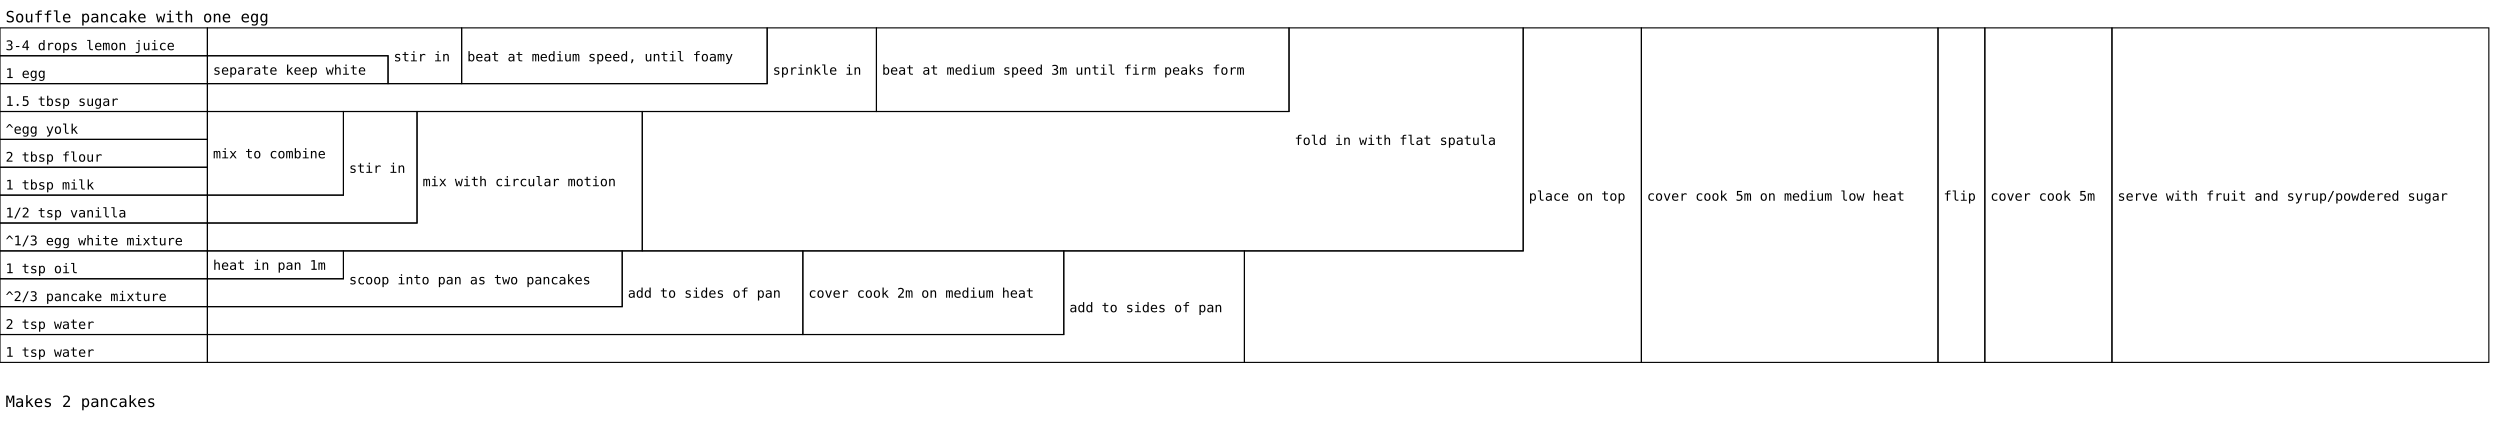
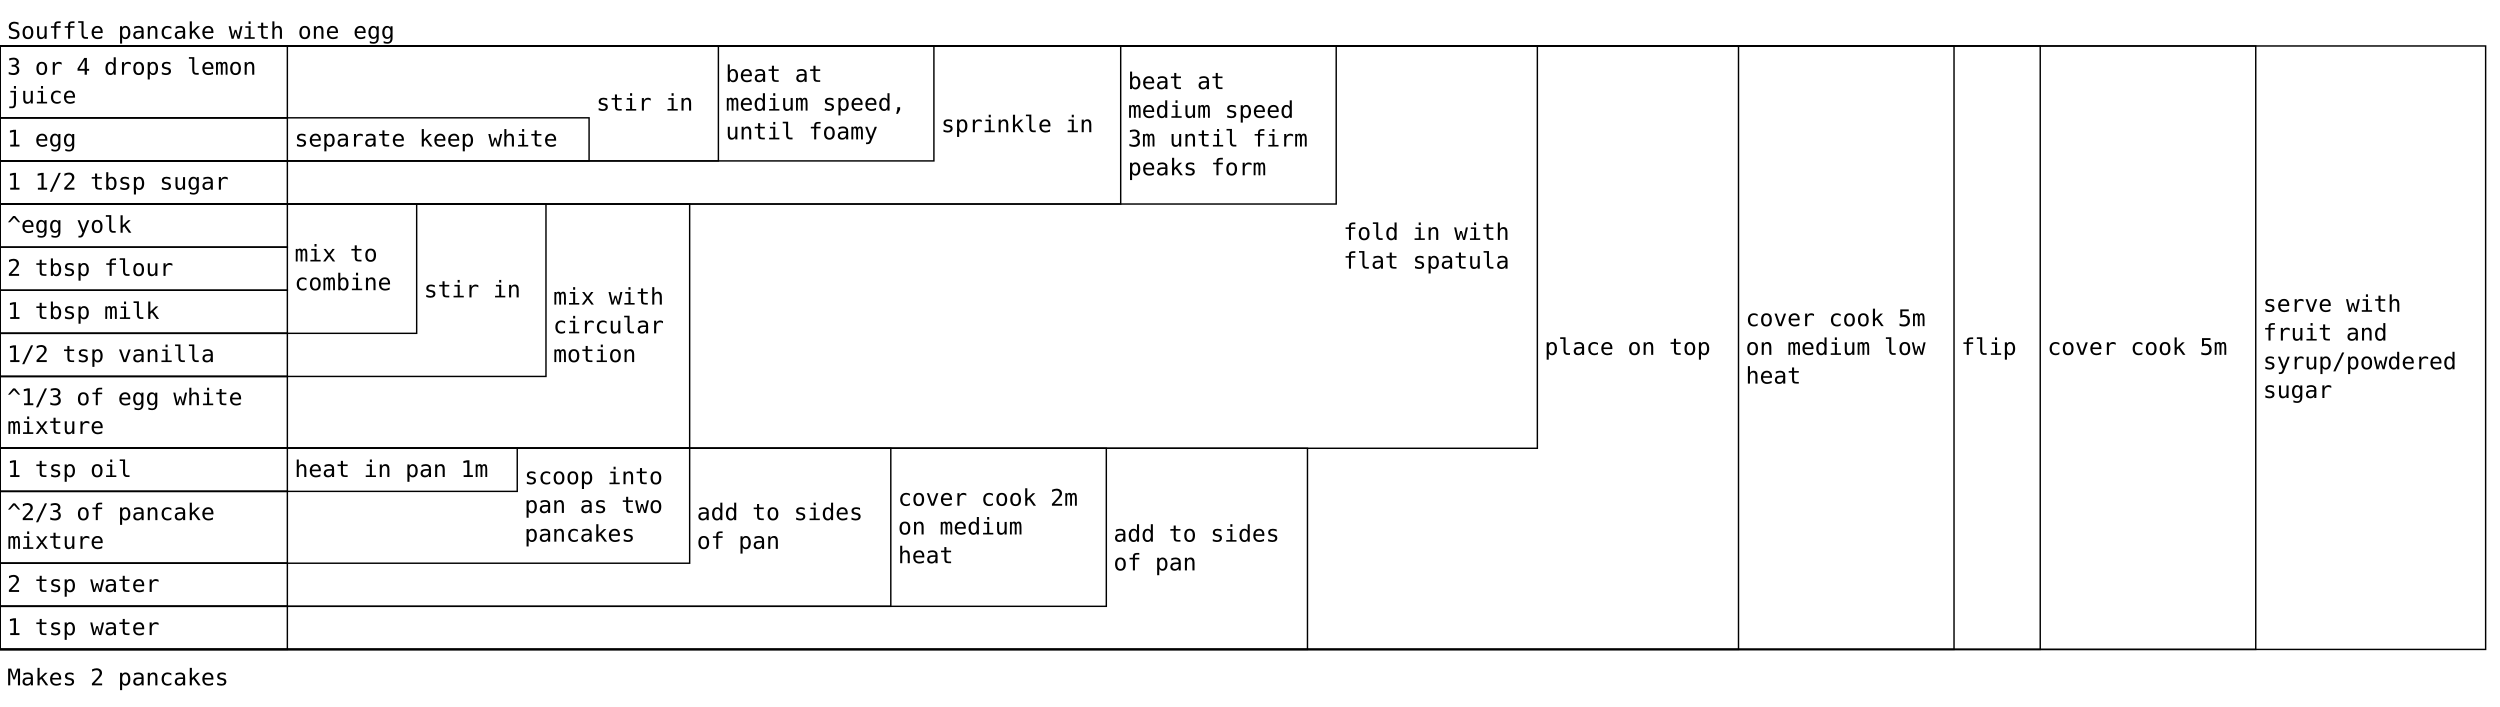
- <svg xmlns="http://www.w3.org/2000/svg" height="390" width="2242">
-   <text font-family="monospace" font-size="14" font-style="bold" x="5" y="20">
+ <svg xmlns="http://www.w3.org/2000/svg" height="492" width="1740">
+   <style>
+ text {
+     font-family: monospace;
+     font-size: 16px;
+ }
+ rect {
+     stroke: black;
+     stroke-width: 1;
+     fill: green;
+     fill-opacity: 0;
+     stroke-opacity: 1;
+ }
+ </style>
+   <text font-size="18px" font-style="bold" x="5" y="27">
Souffle pancake with one egg
</text>
  <g>
-     <rect height="25" id="0" style="stroke:black;stroke-width:1;fill:green;fill-opacity:0;stroke-opacity:1" width="186" x="0" y="25" />
-     <text font-family="monospace" font-size="12" x="5" y="45">
- 3-4 drops lemon juice
- </text>
+     <g>
+       <g>
+         <g>
+           <g>
+             <g>
+               <g>
+                 <g>
+                   <g>
+                     <g>
+                       <g>
+                         <text x="0" y="32">
+                           <tspan dy="20" x="5">
+ 3 or 4 drops lemon 
+ </tspan>
+                           <tspan dy="20" x="5">
+ juice 
+ </tspan>
+                         </text>
+                         <rect height="50" width="200" x="0" y="32" />
+                       </g>
+                       <g>
+                         <g>
+                           <text x="0" y="82">
+                             <tspan dy="20" x="5">
+ 1 egg 
+ </tspan>
+                           </text>
+                           <rect height="30" width="200" x="0" y="82" />
+                         </g>
+                         <text x="200" y="82">
+                           <tspan dy="20" x="205">
+ separate keep white 
+ </tspan>
+                         </text>
+                         <rect height="30" width="410" x="0" y="82" />
+                       </g>
+                       <text x="410" y="57">
+                         <tspan dy="20" x="415">
+ stir in 
+ </tspan>
+                       </text>
+                       <rect height="80" width="500" x="0" y="32" />
+                     </g>
+                     <text x="500" y="37">
+                       <tspan dy="20" x="505">
+ beat at 
+ </tspan>
+                       <tspan dy="20" x="505">
+ medium speed, 
+ </tspan>
+                       <tspan dy="20" x="505">
+ until foamy 
+ </tspan>
+                     </text>
+                     <rect height="80" width="650" x="0" y="32" />
+                   </g>
+                   <g>
+                     <text x="0" y="112">
+                       <tspan dy="20" x="5">
+ 1 1/2 tbsp sugar 
+ </tspan>
+                     </text>
+                     <rect height="30" width="200" x="0" y="112" />
+                   </g>
+                   <text x="650" y="72">
+                     <tspan dy="20" x="655">
+ sprinkle in 
+ </tspan>
+                   </text>
+                   <rect height="110" width="780" x="0" y="32" />
+                 </g>
+                 <text x="780" y="42">
+                   <tspan dy="20" x="785">
+ beat at 
+ </tspan>
+                   <tspan dy="20" x="785">
+ medium speed 
+ </tspan>
+                   <tspan dy="20" x="785">
+ 3m until firm 
+ </tspan>
+                   <tspan dy="20" x="785">
+ peaks form 
+ </tspan>
+                 </text>
+                 <rect height="110" width="930" x="0" y="32" />
+               </g>
+               <g>
+                 <g>
+                   <g>
+                     <g>
+                       <text x="0" y="142">
+                         <tspan dy="20" x="5">
+ ^egg yolk 
+ </tspan>
+                       </text>
+                       <rect height="30" width="200" x="0" y="142" />
+                     </g>
+                     <g>
+                       <text x="0" y="172">
+                         <tspan dy="20" x="5">
+ 2 tbsp flour 
+ </tspan>
+                       </text>
+                       <rect height="30" width="200" x="0" y="172" />
+                     </g>
+                     <g>
+                       <text x="0" y="202">
+                         <tspan dy="20" x="5">
+ 1 tbsp milk 
+ </tspan>
+                       </text>
+                       <rect height="30" width="200" x="0" y="202" />
+                     </g>
+                     <text x="200" y="162">
+                       <tspan dy="20" x="205">
+ mix to 
+ </tspan>
+                       <tspan dy="20" x="205">
+ combine 
+ </tspan>
+                     </text>
+                     <rect height="90" width="290" x="0" y="142" />
+                   </g>
+                   <g>
+                     <text x="0" y="232">
+                       <tspan dy="20" x="5">
+ 1/2 tsp vanilla 
+ </tspan>
+                     </text>
+                     <rect height="30" width="200" x="0" y="232" />
+                   </g>
+                   <text x="290" y="187">
+                     <tspan dy="20" x="295">
+ stir in 
+ </tspan>
+                   </text>
+                   <rect height="120" width="380" x="0" y="142" />
+                 </g>
+                 <g>
+                   <text x="0" y="262">
+                     <tspan dy="20" x="5">
+ ^1/3 of egg white 
+ </tspan>
+                     <tspan dy="20" x="5">
+ mixture 
+ </tspan>
+                   </text>
+                   <rect height="50" width="200" x="0" y="262" />
+                 </g>
+                 <text x="380" y="192">
+                   <tspan dy="20" x="385">
+ mix with 
+ </tspan>
+                   <tspan dy="20" x="385">
+ circular 
+ </tspan>
+                   <tspan dy="20" x="385">
+ motion 
+ </tspan>
+                 </text>
+                 <rect height="170" width="480" x="0" y="142" />
+               </g>
+               <text x="930" y="147">
+                 <tspan dy="20" x="935">
+ fold in with 
+ </tspan>
+                 <tspan dy="20" x="935">
+ flat spatula 
+ </tspan>
+               </text>
+               <rect height="280" width="1070" x="0" y="32" />
+             </g>
+             <g>
+               <g>
+                 <g>
+                   <g>
+                     <g>
+                       <g>
+                         <text x="0" y="312">
+                           <tspan dy="20" x="5">
+ 1 tsp oil 
+ </tspan>
+                         </text>
+                         <rect height="30" width="200" x="0" y="312" />
+                       </g>
+                       <text x="200" y="312">
+                         <tspan dy="20" x="205">
+ heat in pan 1m 
+ </tspan>
+                       </text>
+                       <rect height="30" width="360" x="0" y="312" />
+                     </g>
+                     <g>
+                       <text x="0" y="342">
+                         <tspan dy="20" x="5">
+ ^2/3 of pancake 
+ </tspan>
+                         <tspan dy="20" x="5">
+ mixture 
+ </tspan>
+                       </text>
+                       <rect height="50" width="200" x="0" y="342" />
+                     </g>
+                     <text x="360" y="317">
+                       <tspan dy="20" x="365">
+ scoop into 
+ </tspan>
+                       <tspan dy="20" x="365">
+ pan as two 
+ </tspan>
+                       <tspan dy="20" x="365">
+ pancakes 
+ </tspan>
+                     </text>
+                     <rect height="80" width="480" x="0" y="312" />
+                   </g>
+                   <g>
+                     <text x="0" y="392">
+                       <tspan dy="20" x="5">
+ 2 tsp water 
+ </tspan>
+                     </text>
+                     <rect height="30" width="200" x="0" y="392" />
+                   </g>
+                   <text x="480" y="342">
+                     <tspan dy="20" x="485">
+ add to sides 
+ </tspan>
+                     <tspan dy="20" x="485">
+ of pan 
+ </tspan>
+                   </text>
+                   <rect height="110" width="620" x="0" y="312" />
+                 </g>
+                 <text x="620" y="332">
+                   <tspan dy="20" x="625">
+ cover cook 2m 
+ </tspan>
+                   <tspan dy="20" x="625">
+ on medium 
+ </tspan>
+                   <tspan dy="20" x="625">
+ heat 
+ </tspan>
+                 </text>
+                 <rect height="110" width="770" x="0" y="312" />
+               </g>
+               <g>
+                 <text x="0" y="422">
+                   <tspan dy="20" x="5">
+ 1 tsp water 
+ </tspan>
+                 </text>
+                 <rect height="30" width="200" x="0" y="422" />
+               </g>
+               <text x="770" y="357">
+                 <tspan dy="20" x="775">
+ add to sides 
+ </tspan>
+                 <tspan dy="20" x="775">
+ of pan 
+ </tspan>
+               </text>
+               <rect height="140" width="910" x="0" y="312" />
+             </g>
+             <text x="1070" y="227">
+               <tspan dy="20" x="1075">
+ place on top 
+ </tspan>
+             </text>
+             <rect height="420" width="1210" x="0" y="32" />
+           </g>
+           <text x="1210" y="207">
+             <tspan dy="20" x="1215">
+ cover cook 5m 
+ </tspan>
+             <tspan dy="20" x="1215">
+ on medium low 
+ </tspan>
+             <tspan dy="20" x="1215">
+ heat 
+ </tspan>
+           </text>
+           <rect height="420" width="1360" x="0" y="32" />
+         </g>
+         <text x="1360" y="227">
+           <tspan dy="20" x="1365">
+ flip 
+ </tspan>
+         </text>
+         <rect height="420" width="1420" x="0" y="32" />
+       </g>
+       <text x="1420" y="227">
+         <tspan dy="20" x="1425">
+ cover cook 5m 
+ </tspan>
+       </text>
+       <rect height="420" width="1570" x="0" y="32" />
+     </g>
+     <text x="1570" y="197">
+       <tspan dy="20" x="1575">
+ serve with 
+ </tspan>
+       <tspan dy="20" x="1575">
+ fruit and 
+ </tspan>
+       <tspan dy="20" x="1575">
+ syrup/powdered 
+ </tspan>
+       <tspan dy="20" x="1575">
+ sugar 
+ </tspan>
+     </text>
+     <rect height="420" width="1730" x="0" y="32" />
  </g>
-   <g>
-     <rect height="25" id="1" style="stroke:black;stroke-width:1;fill:green;fill-opacity:0;stroke-opacity:1" width="186" x="0" y="50" />
-     <text font-family="monospace" font-size="12" x="5" y="70">
- 1 egg
- </text>
-   </g>
-   <g>
-     <polygon id="2" points="186,50 186,75 348,75 348,50 " style="stroke:black;stroke-width:1;fill:green;fill-opacity:0;stroke-opacity:1" />
-     <text font-family="monospace" font-size="12" x="191" y="67">
- separate keep white
- </text>
-   </g>
-   <g>
-     <polygon id="3" points="348,25 186,25 186,50 348,50 348,75 414,75 414,25 " style="stroke:black;stroke-width:1;fill:green;fill-opacity:0;stroke-opacity:1" />
-     <text font-family="monospace" font-size="12" x="353" y="55">
- stir in
- </text>
-   </g>
-   <g>
-     <polygon id="4" points="414,25 414,75 688,75 688,25 " style="stroke:black;stroke-width:1;fill:green;fill-opacity:0;stroke-opacity:1" />
-     <text font-family="monospace" font-size="12" x="419" y="55">
- beat at medium speed, until foamy
- </text>
-   </g>
-   <g>
-     <rect height="25" id="5" style="stroke:black;stroke-width:1;fill:green;fill-opacity:0;stroke-opacity:1" width="186" x="0" y="75" />
-     <text font-family="monospace" font-size="12" x="5" y="95">
- 1.5 tbsp sugar
- </text>
-   </g>
-   <g>
-     <polygon id="6" points="688,25 688,75 186,75 186,100 786,100 786,25 " style="stroke:black;stroke-width:1;fill:green;fill-opacity:0;stroke-opacity:1" />
-     <text font-family="monospace" font-size="12" x="693" y="67">
- sprinkle in
- </text>
-   </g>
-   <g>
-     <polygon id="7" points="786,25 786,100 1156,100 1156,25 " style="stroke:black;stroke-width:1;fill:green;fill-opacity:0;stroke-opacity:1" />
-     <text font-family="monospace" font-size="12" x="791" y="67">
- beat at medium speed 3m until firm peaks form
- </text>
-   </g>
-   <g>
-     <rect height="25" id="8" style="stroke:black;stroke-width:1;fill:green;fill-opacity:0;stroke-opacity:1" width="186" x="0" y="100" />
-     <text font-family="monospace" font-size="12" x="5" y="120">
- ^egg yolk
- </text>
-   </g>
-   <g>
-     <rect height="25" id="9" style="stroke:black;stroke-width:1;fill:green;fill-opacity:0;stroke-opacity:1" width="186" x="0" y="125" />
-     <text font-family="monospace" font-size="12" x="5" y="145">
- 2 tbsp flour
- </text>
-   </g>
-   <g>
-     <rect height="25" id="10" style="stroke:black;stroke-width:1;fill:green;fill-opacity:0;stroke-opacity:1" width="186" x="0" y="150" />
-     <text font-family="monospace" font-size="12" x="5" y="170">
- 1 tbsp milk
- </text>
-   </g>
-   <g>
-     <polygon id="11" points="186,100 186,125 186,150 186,175 308,175 308,100 " style="stroke:black;stroke-width:1;fill:green;fill-opacity:0;stroke-opacity:1" />
-     <text font-family="monospace" font-size="12" x="191" y="142">
- mix to combine
- </text>
-   </g>
-   <g>
-     <rect height="25" id="12" style="stroke:black;stroke-width:1;fill:green;fill-opacity:0;stroke-opacity:1" width="186" x="0" y="175" />
-     <text font-family="monospace" font-size="12" x="5" y="195">
- 1/2 tsp vanilla
- </text>
-   </g>
-   <g>
-     <polygon id="13" points="308,100 308,175 186,175 186,200 374,200 374,100 " style="stroke:black;stroke-width:1;fill:green;fill-opacity:0;stroke-opacity:1" />
-     <text font-family="monospace" font-size="12" x="313" y="155">
- stir in
- </text>
-   </g>
-   <g>
-     <rect height="25" id="14" style="stroke:black;stroke-width:1;fill:green;fill-opacity:0;stroke-opacity:1" width="186" x="0" y="200" />
-     <text font-family="monospace" font-size="12" x="5" y="220">
- ^1/3 egg white mixture
- </text>
-   </g>
-   <g>
-     <polygon id="15" points="374,100 374,200 186,200 186,225 576,225 576,100 " style="stroke:black;stroke-width:1;fill:green;fill-opacity:0;stroke-opacity:1" />
-     <text font-family="monospace" font-size="12" x="379" y="167">
- mix with circular motion
- </text>
-   </g>
-   <g>
-     <polygon id="16" points="1156,25 1156,100 576,100 576,225 1366,225 1366,25 " style="stroke:black;stroke-width:1;fill:green;fill-opacity:0;stroke-opacity:1" />
-     <text font-family="monospace" font-size="12" x="1161" y="130">
- fold in with flat spatula
- </text>
-   </g>
-   <g>
-     <rect height="25" id="17" style="stroke:black;stroke-width:1;fill:green;fill-opacity:0;stroke-opacity:1" width="186" x="0" y="225" />
-     <text font-family="monospace" font-size="12" x="5" y="245">
- 1 tsp oil
- </text>
-   </g>
-   <g>
-     <polygon id="18" points="186,225 186,250 308,250 308,225 " style="stroke:black;stroke-width:1;fill:green;fill-opacity:0;stroke-opacity:1" />
-     <text font-family="monospace" font-size="12" x="191" y="242">
- heat in pan 1m
- </text>
-   </g>
-   <g>
-     <rect height="25" id="19" style="stroke:black;stroke-width:1;fill:green;fill-opacity:0;stroke-opacity:1" width="186" x="0" y="250" />
-     <text font-family="monospace" font-size="12" x="5" y="270">
- ^2/3 pancake mixture
- </text>
-   </g>
-   <g>
-     <polygon id="20" points="308,225 308,250 186,250 186,275 558,275 558,225 " style="stroke:black;stroke-width:1;fill:green;fill-opacity:0;stroke-opacity:1" />
-     <text font-family="monospace" font-size="12" x="313" y="255">
- scoop into pan as two pancakes
- </text>
-   </g>
-   <g>
-     <rect height="25" id="21" style="stroke:black;stroke-width:1;fill:green;fill-opacity:0;stroke-opacity:1" width="186" x="0" y="275" />
-     <text font-family="monospace" font-size="12" x="5" y="295">
- 2 tsp water
- </text>
-   </g>
-   <g>
-     <polygon id="22" points="558,225 558,275 186,275 186,300 720,300 720,225 " style="stroke:black;stroke-width:1;fill:green;fill-opacity:0;stroke-opacity:1" />
-     <text font-family="monospace" font-size="12" x="563" y="267">
- add to sides of pan
- </text>
-   </g>
-   <g>
-     <polygon id="23" points="720,225 720,300 954,300 954,225 " style="stroke:black;stroke-width:1;fill:green;fill-opacity:0;stroke-opacity:1" />
-     <text font-family="monospace" font-size="12" x="725" y="267">
- cover cook 2m on medium heat
- </text>
-   </g>
-   <g>
-     <rect height="25" id="24" style="stroke:black;stroke-width:1;fill:green;fill-opacity:0;stroke-opacity:1" width="186" x="0" y="300" />
-     <text font-family="monospace" font-size="12" x="5" y="320">
- 1 tsp water
- </text>
-   </g>
-   <g>
-     <polygon id="25" points="954,225 954,300 186,300 186,325 1116,325 1116,225 " style="stroke:black;stroke-width:1;fill:green;fill-opacity:0;stroke-opacity:1" />
-     <text font-family="monospace" font-size="12" x="959" y="280">
- add to sides of pan
- </text>
-   </g>
-   <g>
-     <polygon id="26" points="1366,25 1366,225 1116,225 1116,325 1472,325 1472,25 " style="stroke:black;stroke-width:1;fill:green;fill-opacity:0;stroke-opacity:1" />
-     <text font-family="monospace" font-size="12" x="1371" y="180">
- place on top
- </text>
-   </g>
-   <g>
-     <polygon id="27" points="1472,25 1472,325 1738,325 1738,25 " style="stroke:black;stroke-width:1;fill:green;fill-opacity:0;stroke-opacity:1" />
-     <text font-family="monospace" font-size="12" x="1477" y="180">
- cover cook 5m on medium low heat
- </text>
-   </g>
-   <g>
-     <polygon id="28" points="1738,25 1738,325 1780,325 1780,25 " style="stroke:black;stroke-width:1;fill:green;fill-opacity:0;stroke-opacity:1" />
-     <text font-family="monospace" font-size="12" x="1743" y="180">
- flip
- </text>
-   </g>
-   <g>
-     <polygon id="29" points="1780,25 1780,325 1894,325 1894,25 " style="stroke:black;stroke-width:1;fill:green;fill-opacity:0;stroke-opacity:1" />
-     <text font-family="monospace" font-size="12" x="1785" y="180">
- cover cook 5m
- </text>
-   </g>
-   <g>
-     <polygon id="30" points="1894,25 1894,325 2232,325 2232,25 " style="stroke:black;stroke-width:1;fill:green;fill-opacity:0;stroke-opacity:1" />
-     <text font-family="monospace" font-size="12" x="1899" y="180">
- serve with fruit and syrup/powdered sugar
- </text>
-   </g>
-   <text font-family="monospace" font-size="14" x="5" y="365">
+   <text x="5" y="477">
Makes 2 pancakes
</text>
</svg>
